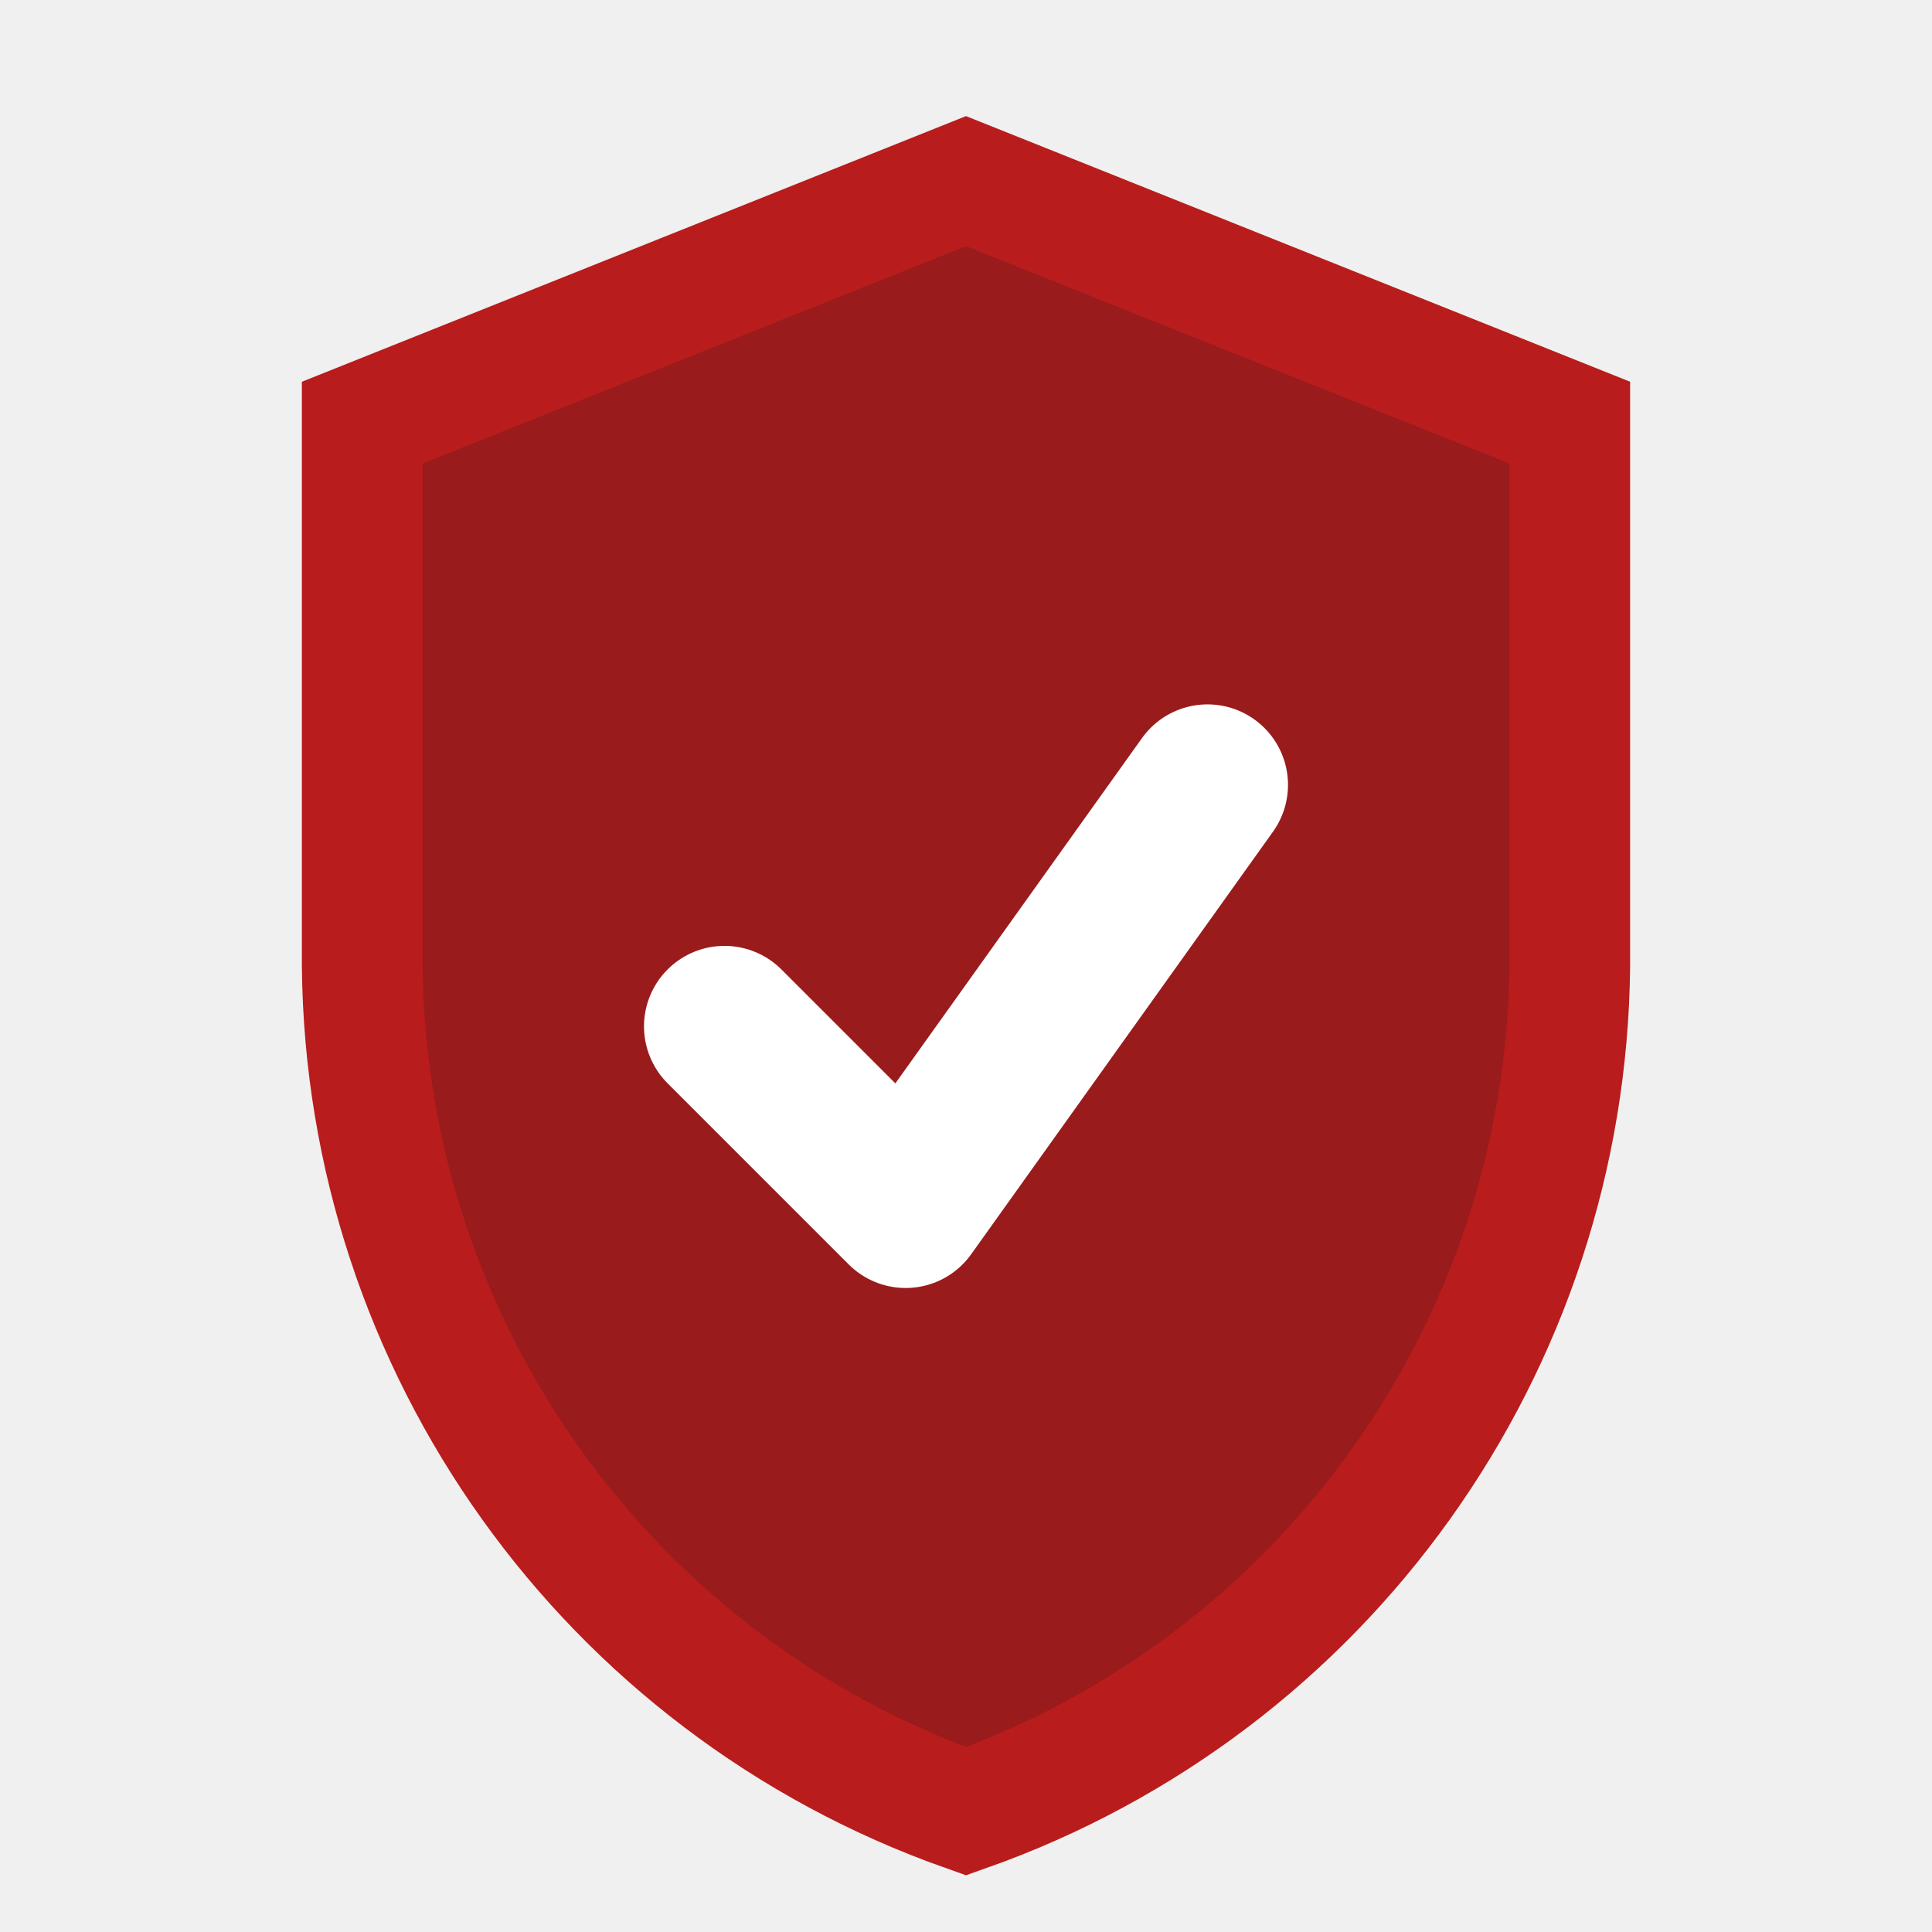
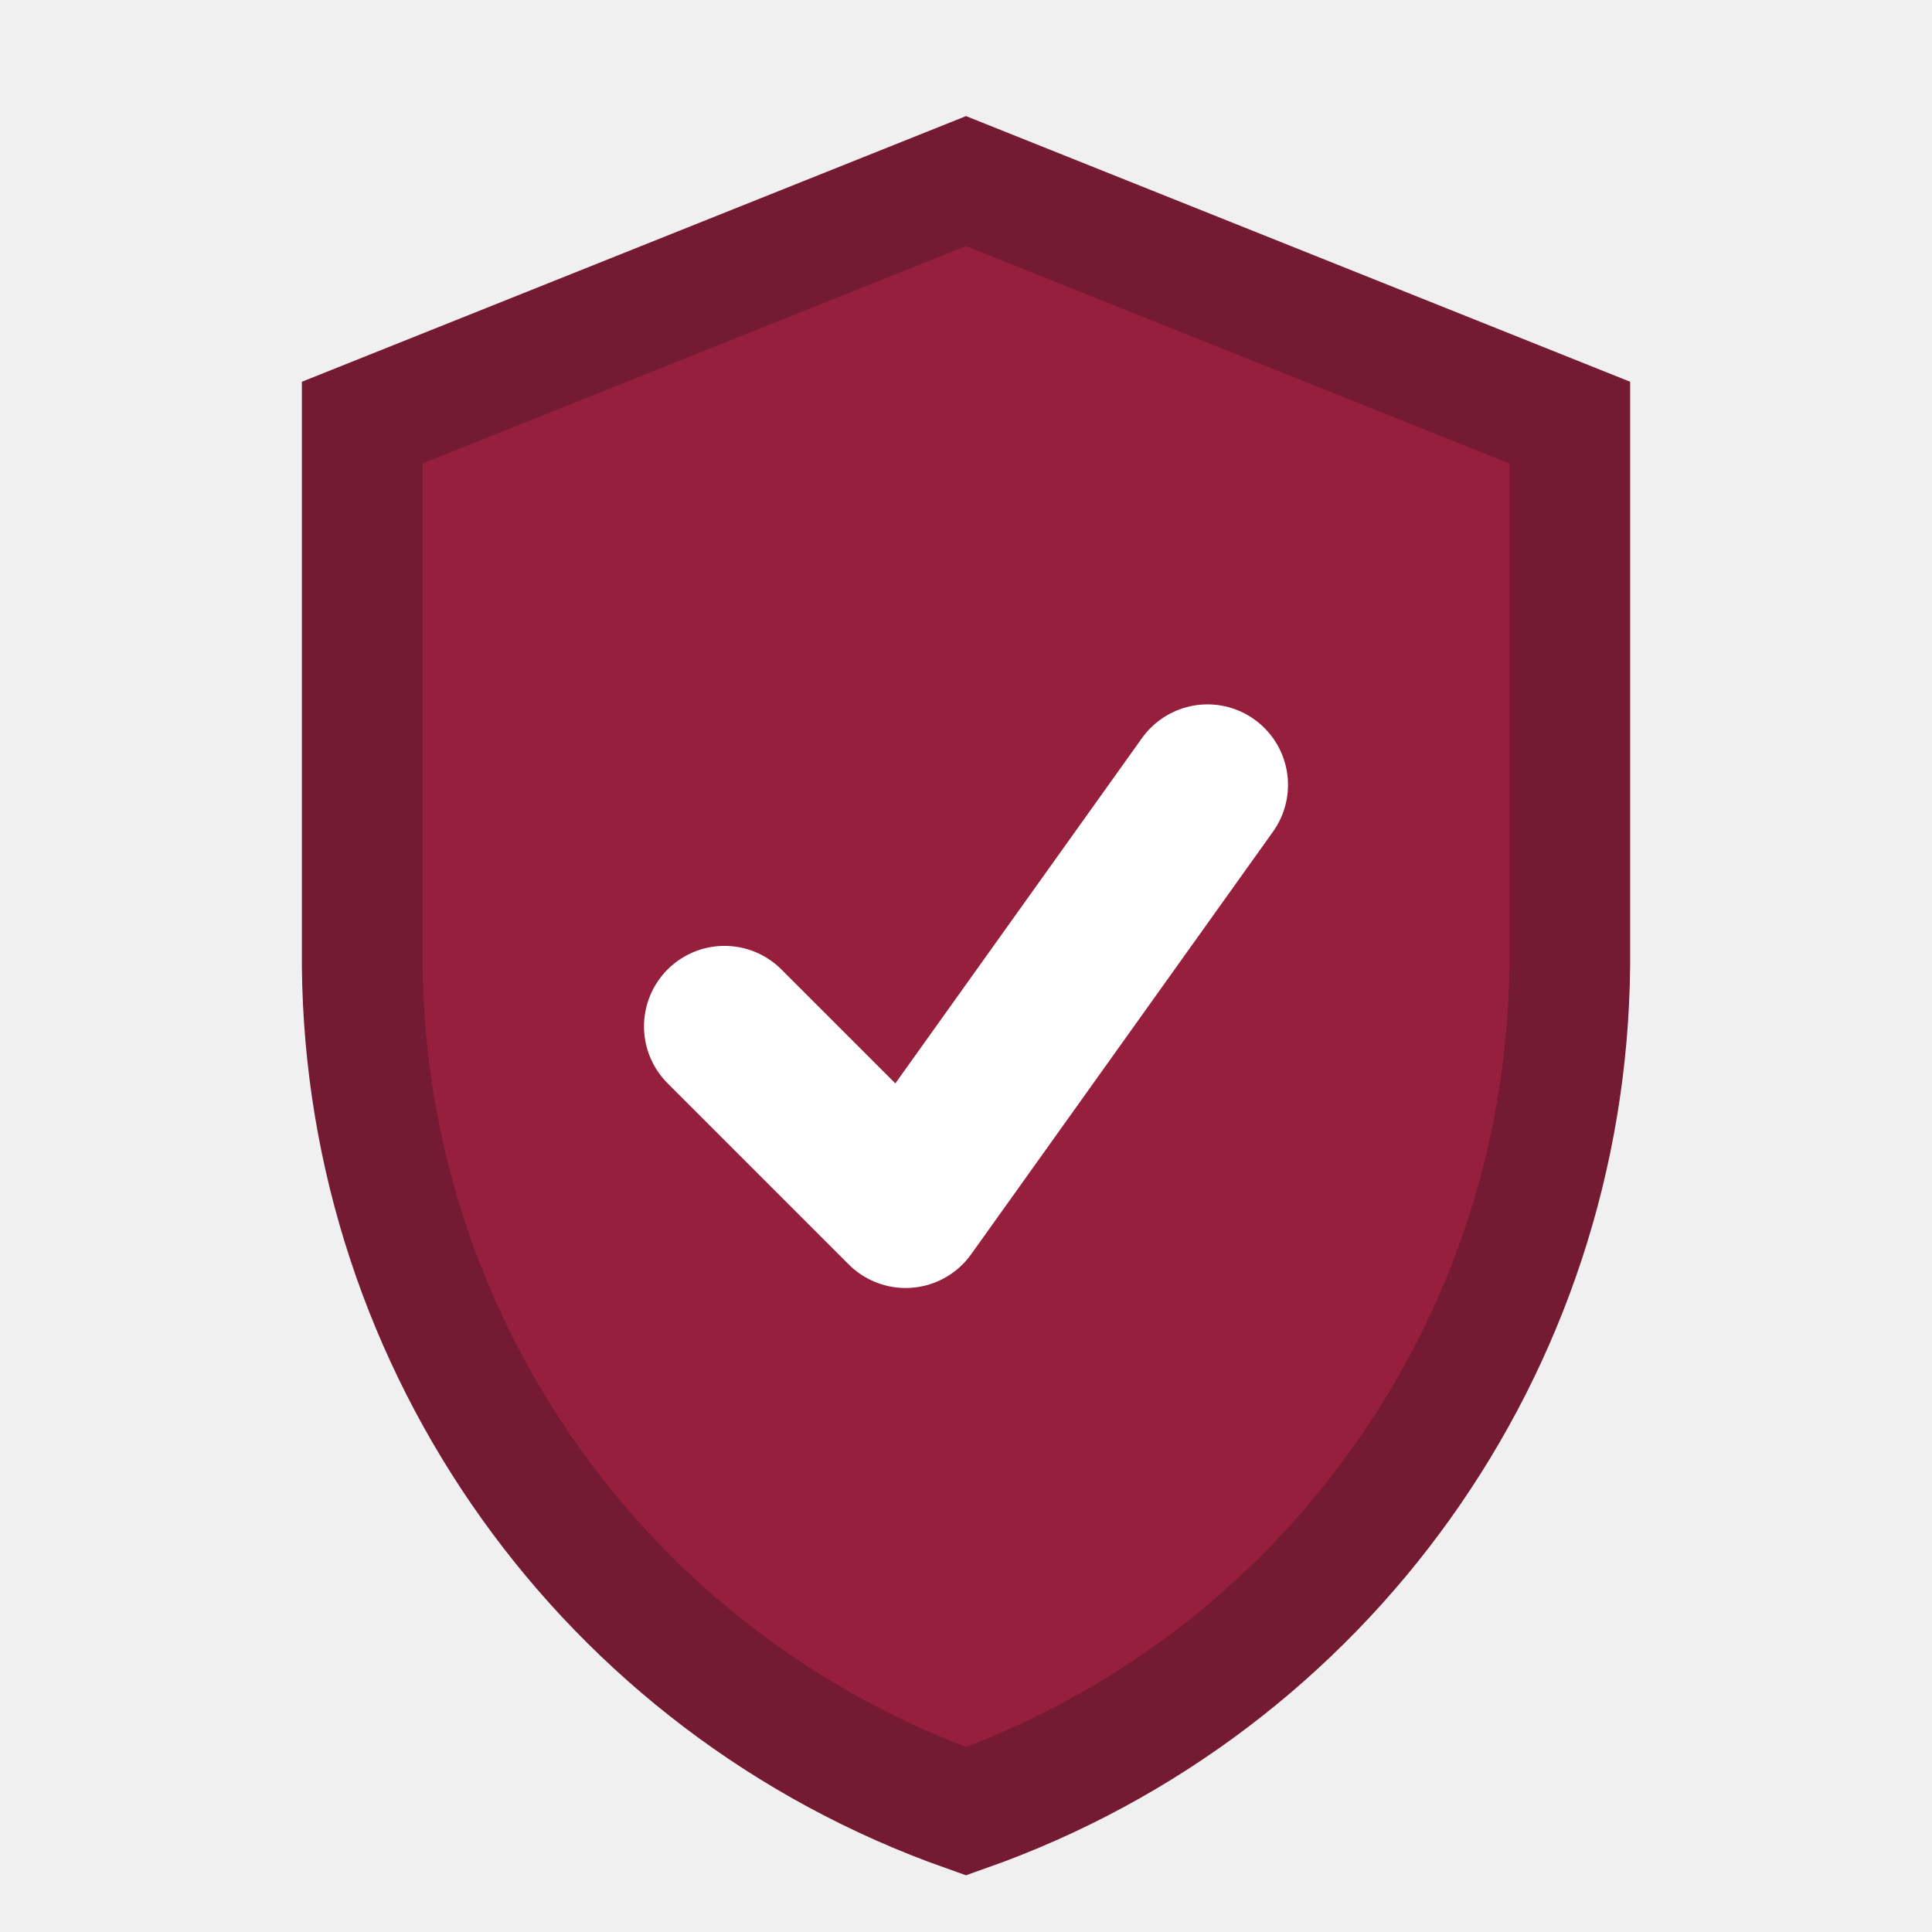
<svg xmlns="http://www.w3.org/2000/svg" viewBox="0 0 24 24" fill="none">
-   <path d="M12 2.25l7.5 3v6.75a11.25 11.25 0 01-7.5 10.5 11.25 11.25 0 01-7.5-10.5V5.25l7.5-3z" fill="#991b1b" stroke="#b91c1c" stroke-width="1.5" />
+   <path d="M12 2.25l7.5 3v6.75a11.25 11.25 0 01-7.5 10.5 11.25 11.25 0 01-7.5-10.5V5.25l7.5-3z" fill="#951f3d" stroke="#751a33" stroke-width="1.5" />
  <path d="M9 12.75l2.25 2.25L15 9.75" stroke="#ffffff" stroke-width="2" stroke-linecap="round" stroke-linejoin="round" />
</svg>
